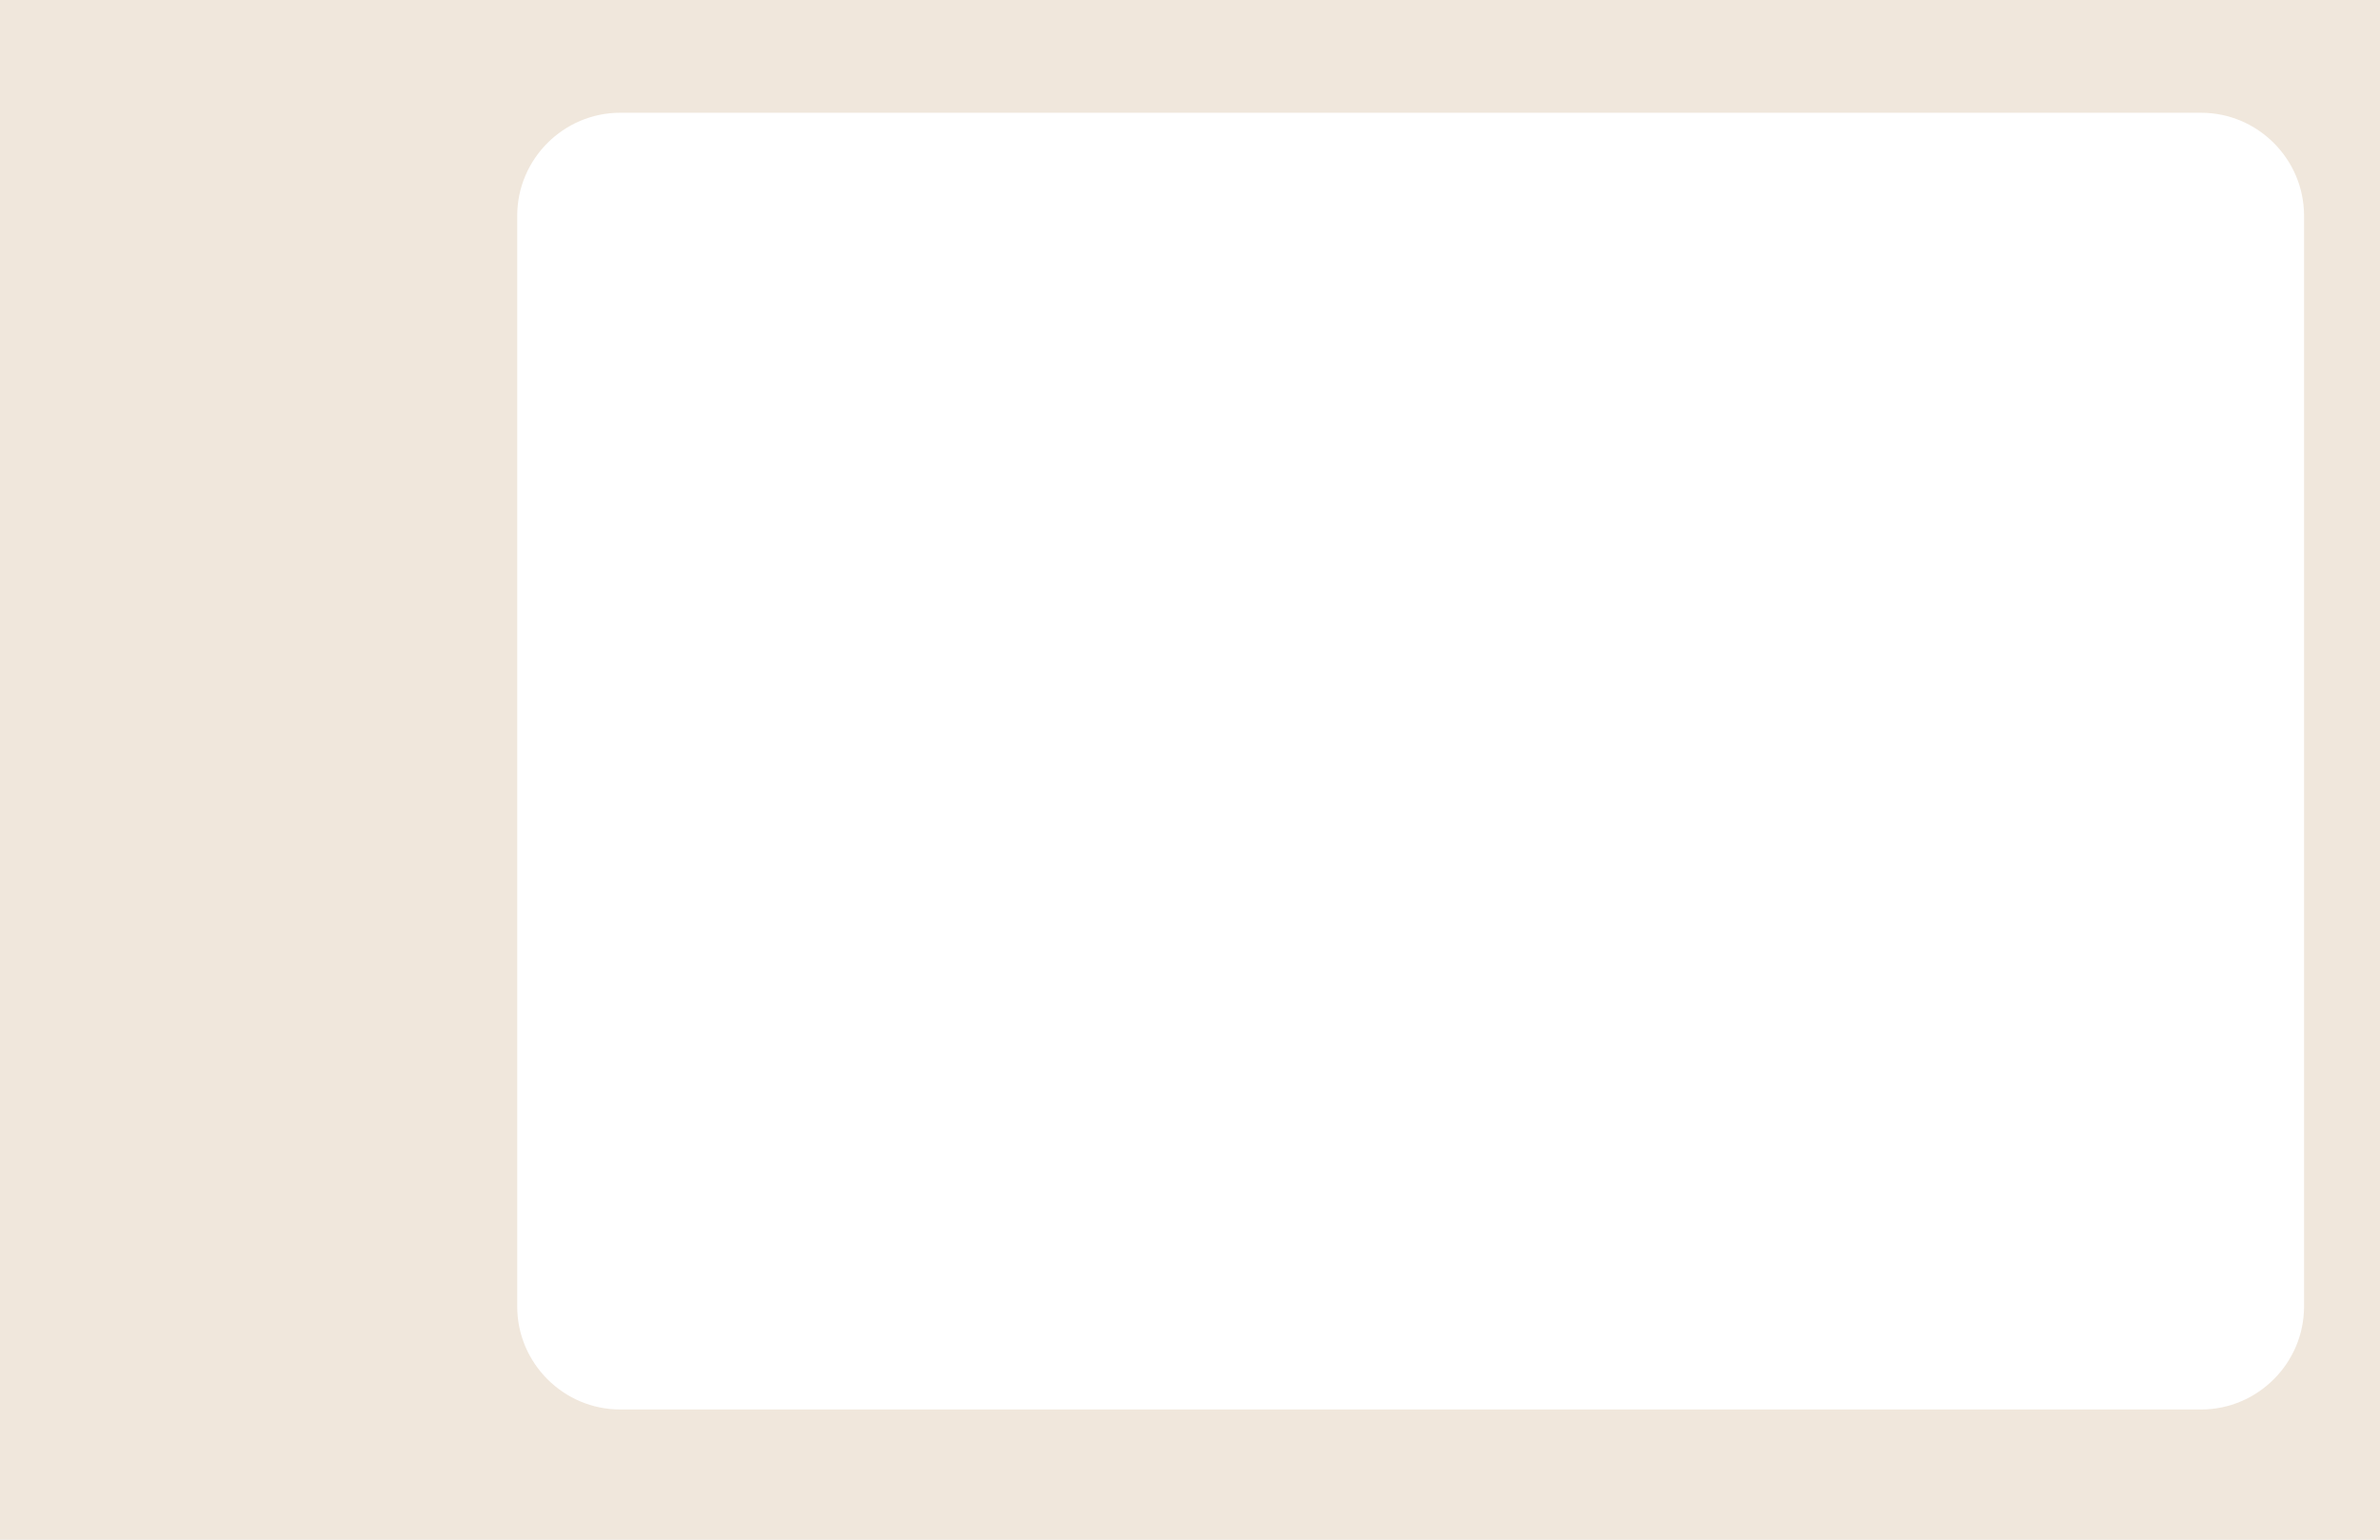
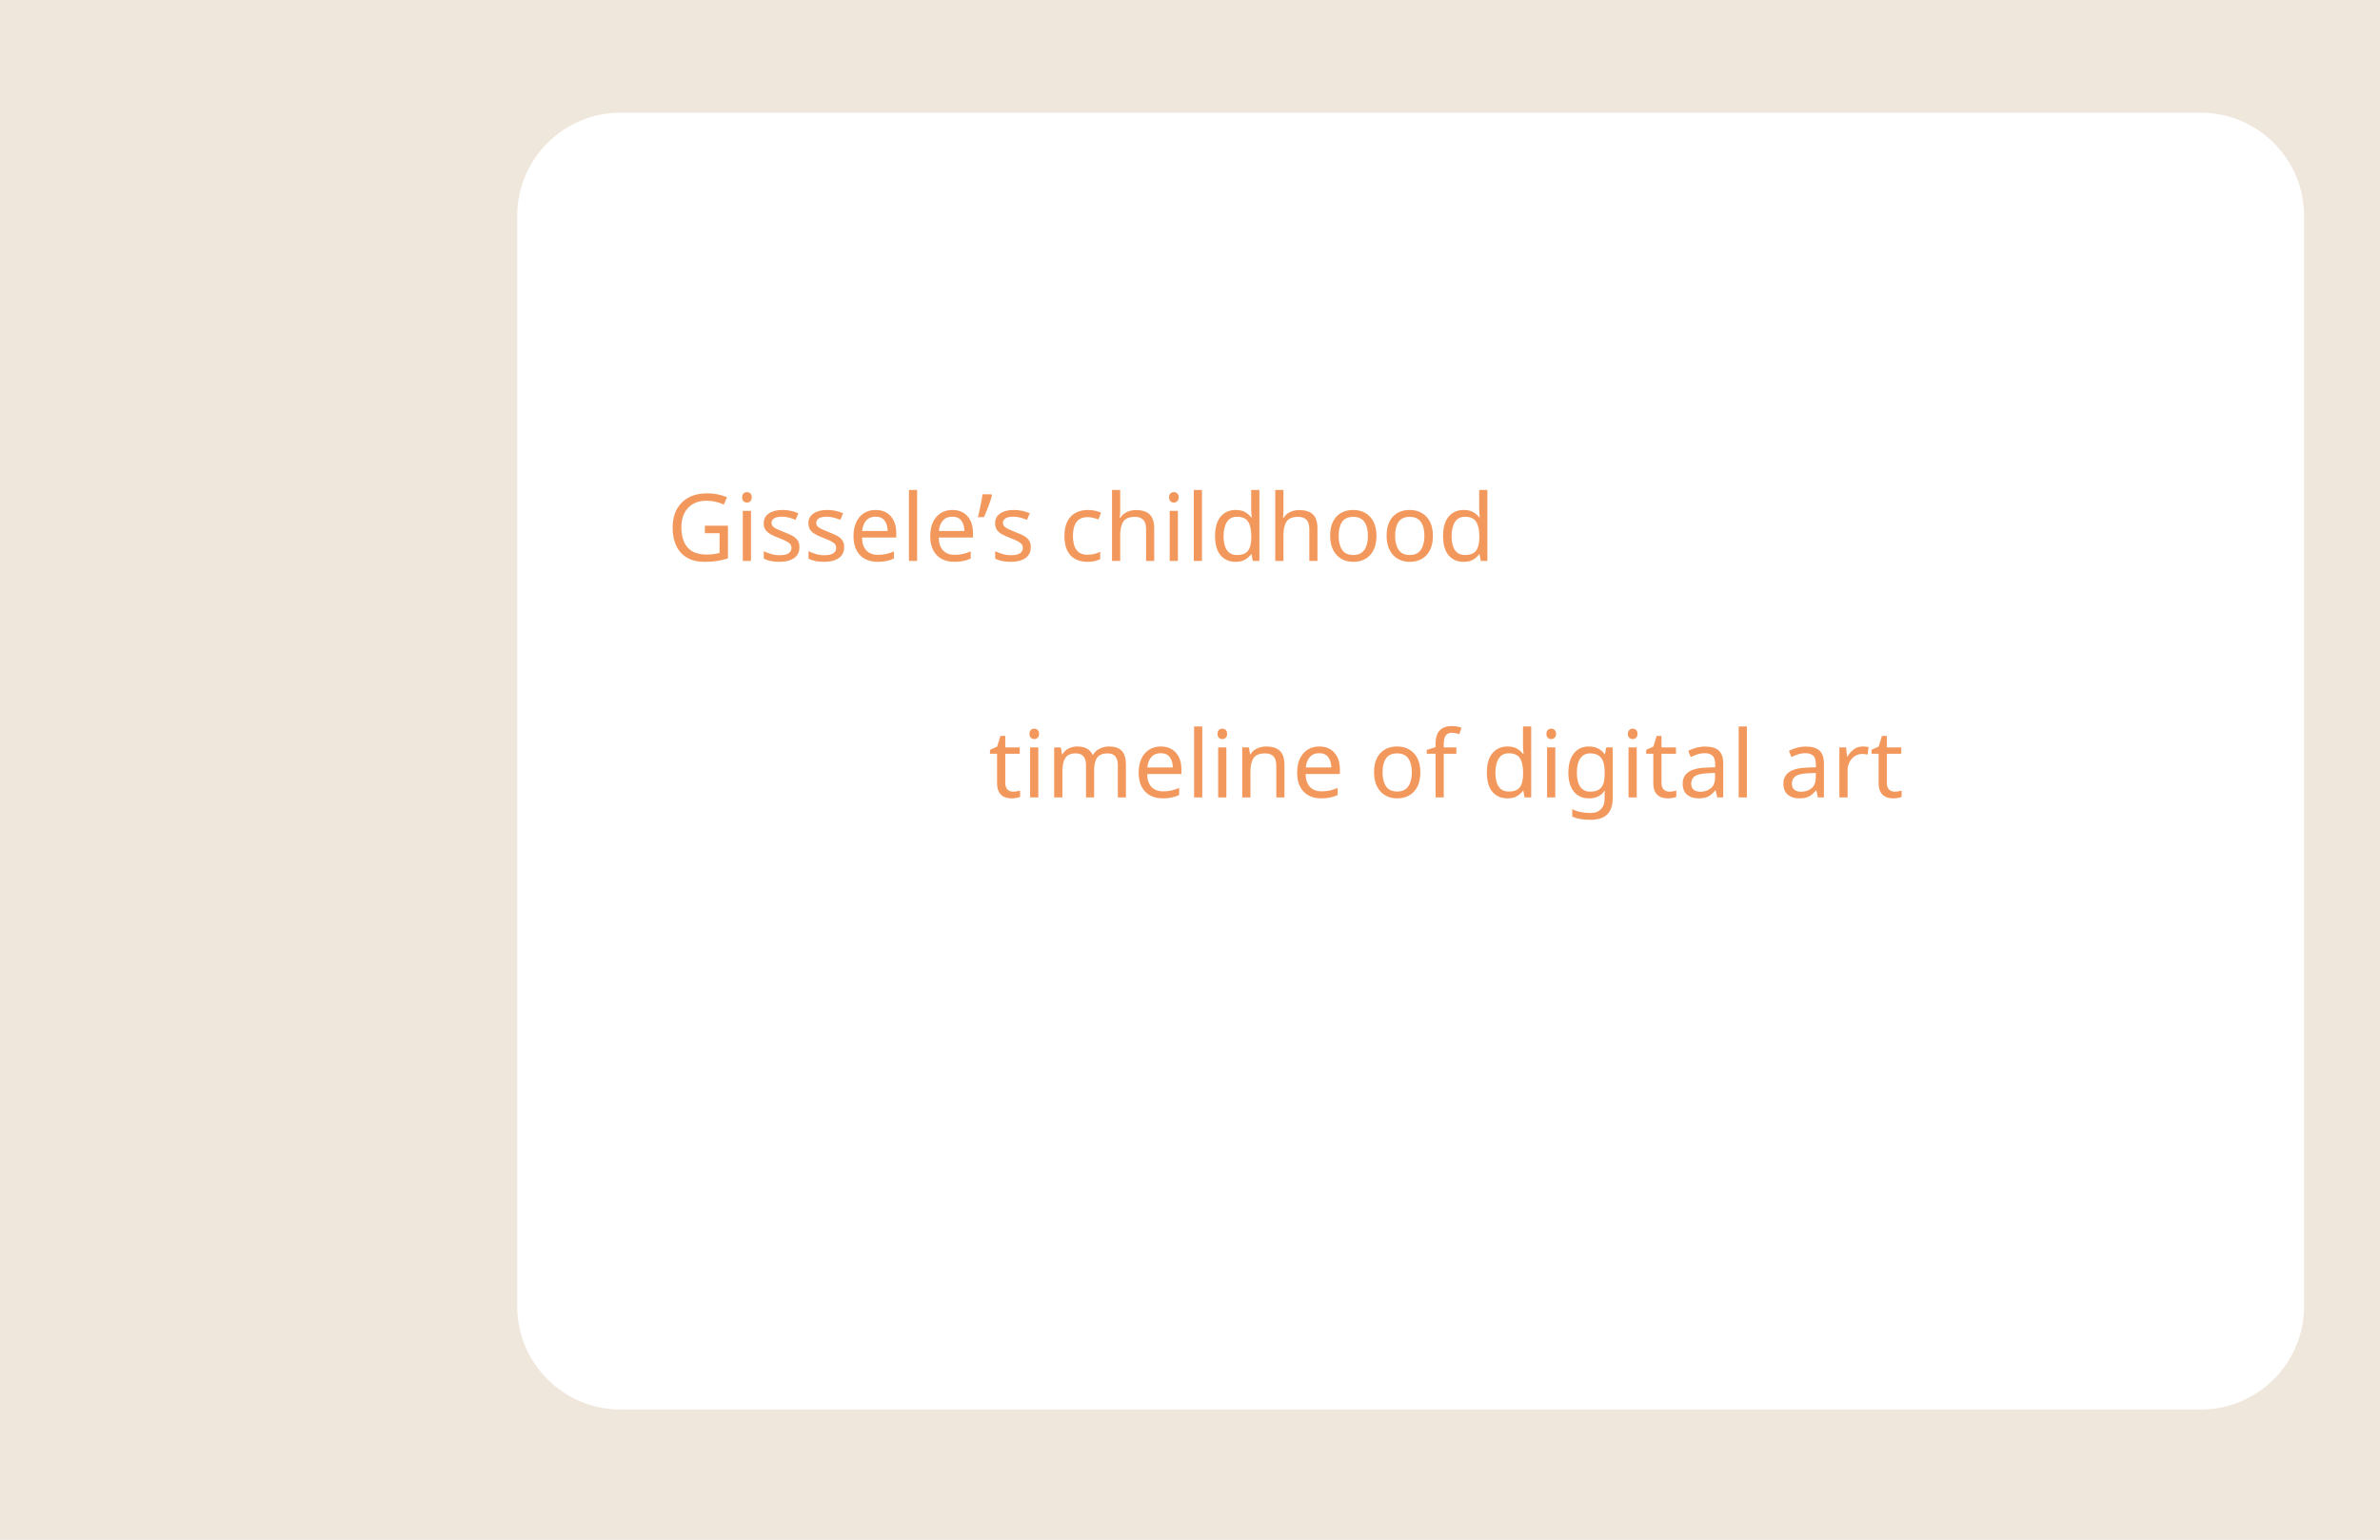
- <svg xmlns="http://www.w3.org/2000/svg" version="1.1" id="Layer_1" x="0px" y="0px" viewBox="0 0 1224 792" style="enable-background:new 0 0 1224 792;" xml:space="preserve">
+ <svg xmlns="http://www.w3.org/2000/svg" version="1.1" x="0px" y="0px" viewBox="0 0 1224 792" style="enable-background:new 0 0 1224 792;" xml:space="preserve">
  <style type="text/css">
	.st0{fill:#F0E7DC;}
	.st1{fill:#FFFFFF;}
+ 	.st2{fill:none;}
+ 	.st3{fill:#F3985D;}
+ 	.st4{font-family:'NarlyOT-Regular';}
+ 	.st5{font-size:48px;}
</style>
-   <g>
-     <rect class="st0" width="1224" height="792" />
+   <g id="Layer_1">
+     <g>
+       <rect class="st0" width="1224" height="792" />
+     </g>
+     <g>
+       <path class="st1" d="M1131.98,725.04H318.96c-29.13,0-52.96-23.83-52.96-52.96V110.96C266,81.83,289.83,58,318.96,58h813.02    c29.13,0,52.96,23.83,52.96,52.96v561.13C1184.93,701.21,1161.1,725.04,1131.98,725.04z" />
+     </g>
  </g>
-   <g>
-     <path class="st1" d="M1131.98,725.04H318.96c-29.13,0-52.96-23.83-52.96-52.96V110.96C266,81.83,289.83,58,318.96,58h813.02   c29.13,0,52.96,23.83,52.96,52.96v561.13C1184.93,701.21,1161.1,725.04,1131.98,725.04z" />
+   <g id="Layer_2">
+     <rect x="508.36" y="381.77" class="st2" width="732.62" height="342.78" />
+     <text transform="matrix(1 0 0 1 508.3604 410.1904)" class="st3 st4 st5">timeline of digital art</text>
+     <rect x="342.98" y="260.11" class="st2" width="732.62" height="342.78" />
+     <text transform="matrix(1 0 0 1 342.9845 288.525)" class="st3 st4 st5">Gissele’s childhood</text>
  </g>
</svg>
